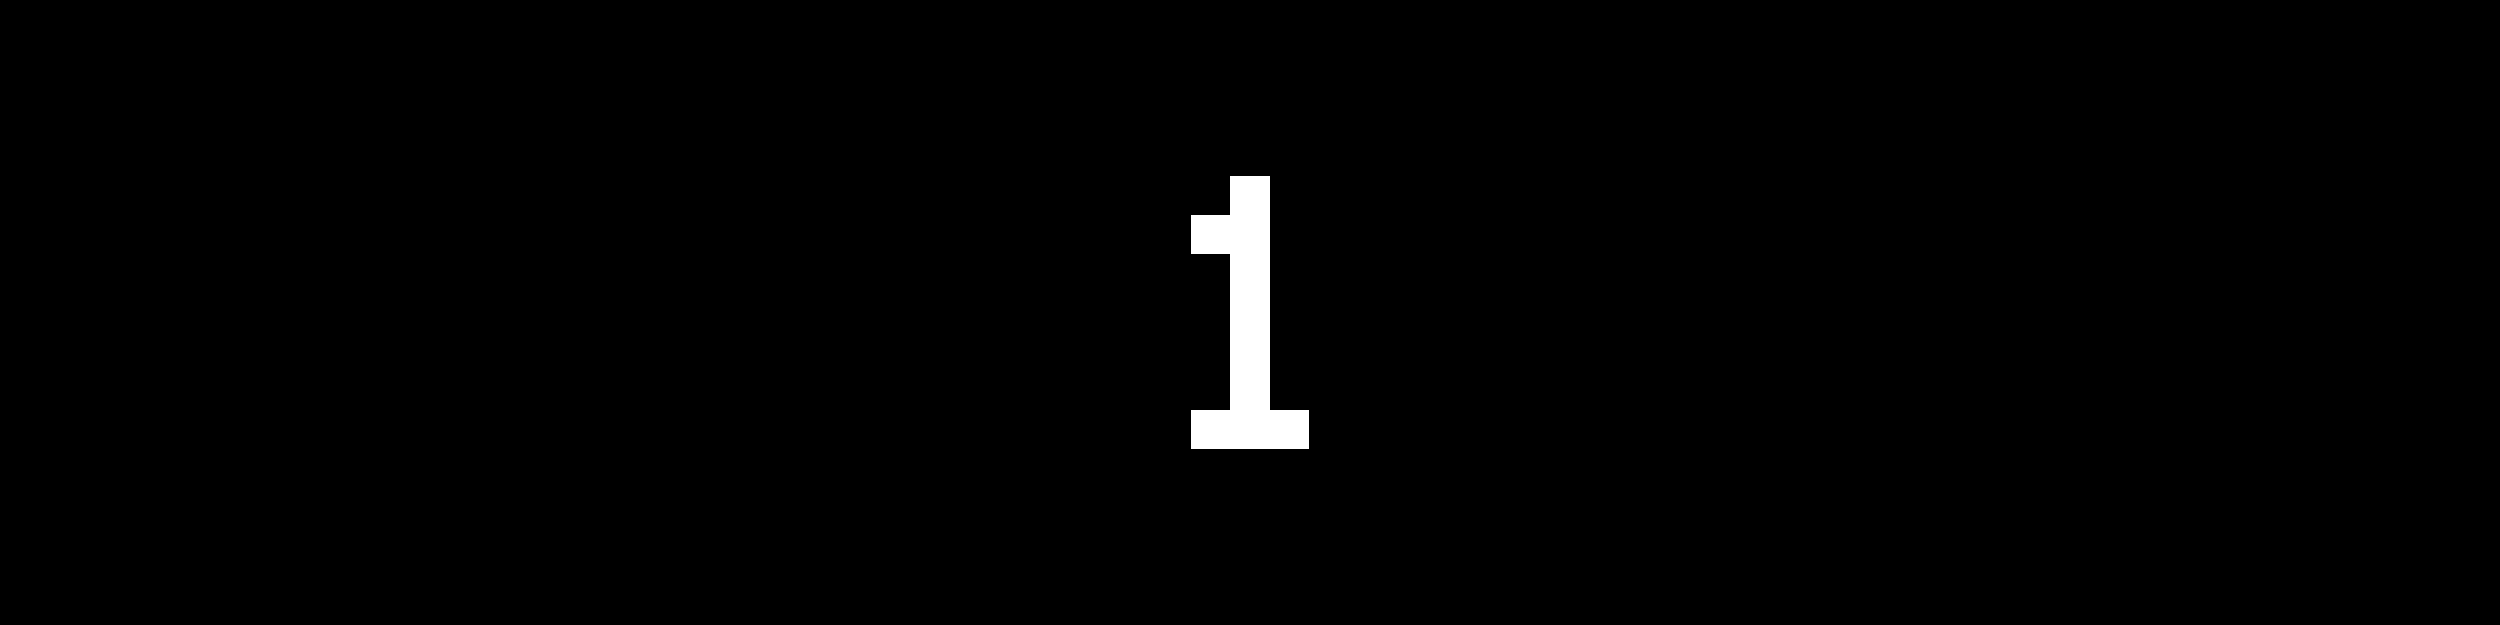
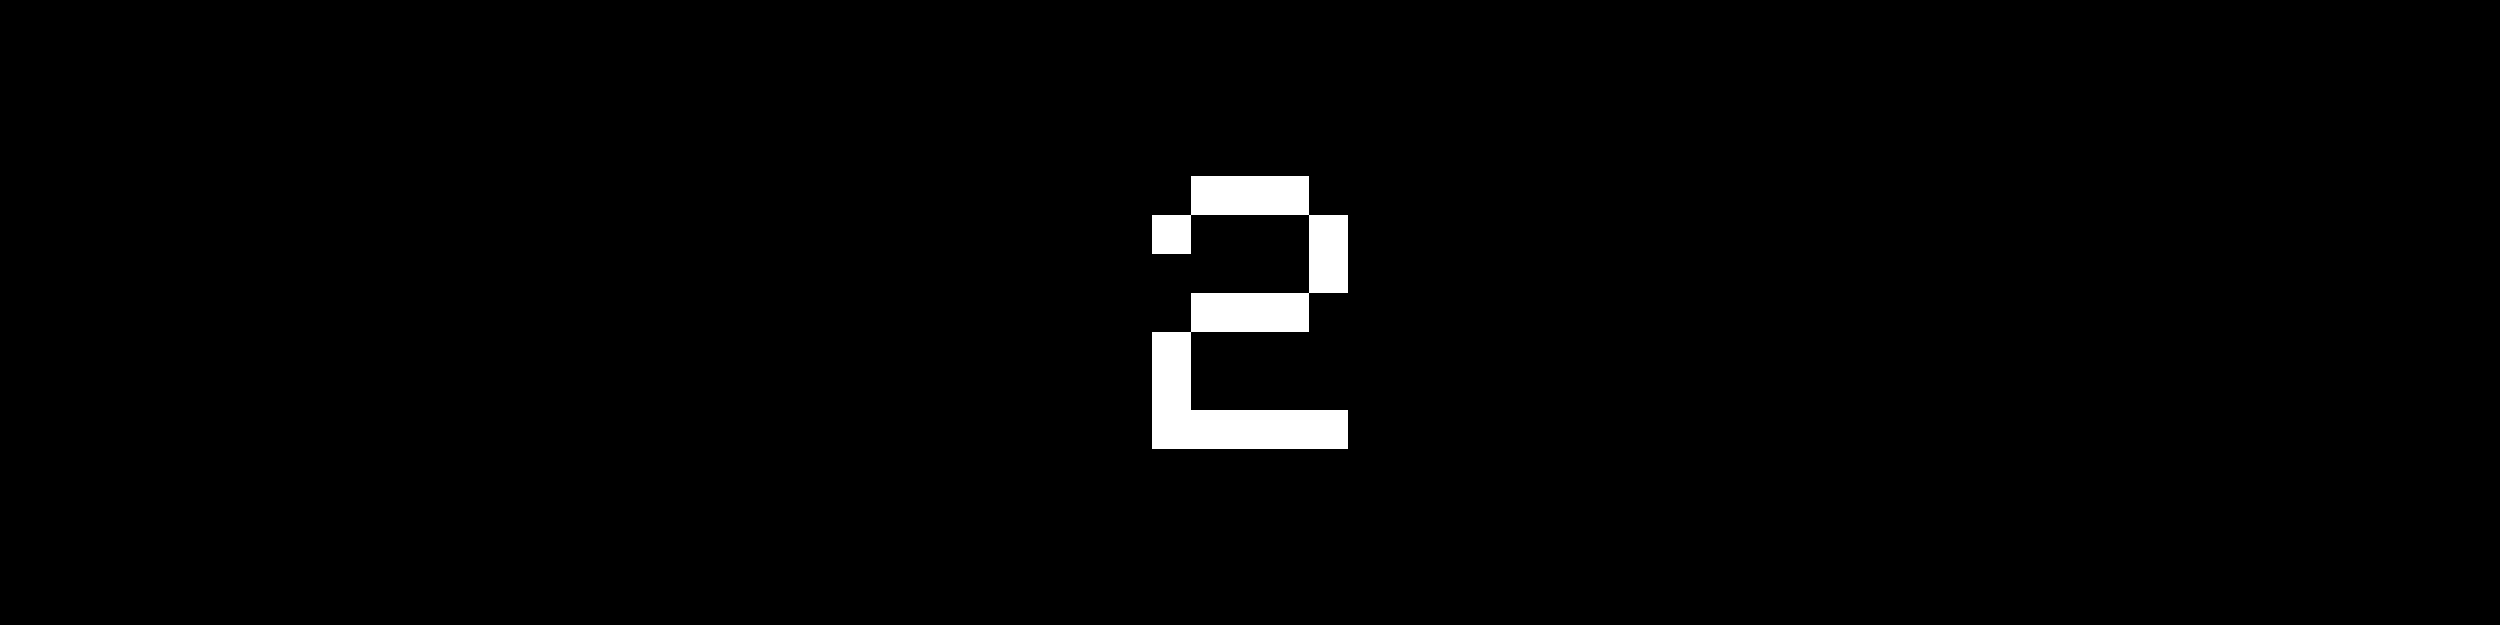
<svg xmlns="http://www.w3.org/2000/svg" width="512" height="128" viewBox="0 0 128 32" role="img" shape-rendering="crispEdges">
  <rect width="128" height="32" fill="#000" />
-   <path fill="#fff" d="M63 9h1v1h-1zM64 9h1v1h-1zM63 10h1v1h-1zM64 10h1v1h-1zM61 11h1v1h-1zM62 11h1v1h-1zM63 11h1v1h-1zM64 11h1v1h-1zM61 12h1v1h-1zM62 12h1v1h-1zM63 12h1v1h-1zM64 12h1v1h-1zM63 13h1v1h-1zM64 13h1v1h-1zM63 14h1v1h-1zM64 14h1v1h-1zM63 15h1v1h-1zM64 15h1v1h-1zM63 16h1v1h-1zM64 16h1v1h-1zM63 17h1v1h-1zM64 17h1v1h-1zM63 18h1v1h-1zM64 18h1v1h-1zM63 19h1v1h-1zM64 19h1v1h-1zM63 20h1v1h-1zM64 20h1v1h-1zM61 21h1v1h-1zM62 21h1v1h-1zM63 21h1v1h-1zM64 21h1v1h-1zM65 21h1v1h-1zM66 21h1v1h-1zM61 22h1v1h-1zM62 22h1v1h-1zM63 22h1v1h-1zM64 22h1v1h-1zM65 22h1v1h-1zM66 22h1v1h-1z" />
+   <path fill="#fff" d="M61 9h1v1h-1zM62 9h1v1h-1zM63 9h1v1h-1zM64 9h1v1h-1zM65 9h1v1h-1zM66 9h1v1h-1zM61 10h1v1h-1zM62 10h1v1h-1zM63 10h1v1h-1zM64 10h1v1h-1zM65 10h1v1h-1zM66 10h1v1h-1zM59 11h1v1h-1zM60 11h1v1h-1zM67 11h1v1h-1zM68 11h1v1h-1zM59 12h1v1h-1zM60 12h1v1h-1zM67 12h1v1h-1zM68 12h1v1h-1zM67 13h1v1h-1zM68 13h1v1h-1zM67 14h1v1h-1zM68 14h1v1h-1zM61 15h1v1h-1zM62 15h1v1h-1zM63 15h1v1h-1zM64 15h1v1h-1zM65 15h1v1h-1zM66 15h1v1h-1zM61 16h1v1h-1zM62 16h1v1h-1zM63 16h1v1h-1zM64 16h1v1h-1zM65 16h1v1h-1zM66 16h1v1h-1zM59 17h1v1h-1zM60 17h1v1h-1zM59 18h1v1h-1zM60 18h1v1h-1zM59 19h1v1h-1zM60 19h1v1h-1zM59 20h1v1h-1zM60 20h1v1h-1zM59 21h1v1h-1zM60 21h1v1h-1zM61 21h1v1h-1zM62 21h1v1h-1zM63 21h1v1h-1zM64 21h1v1h-1zM65 21h1v1h-1zM66 21h1v1h-1zM67 21h1v1h-1zM68 21h1v1h-1zM59 22h1v1h-1zM60 22h1v1h-1zM61 22h1v1h-1zM62 22h1v1h-1zM63 22h1v1h-1zM64 22h1v1h-1zM65 22h1v1h-1zM66 22h1v1h-1zM67 22h1v1h-1zM68 22h1v1h-1z" />
</svg>
